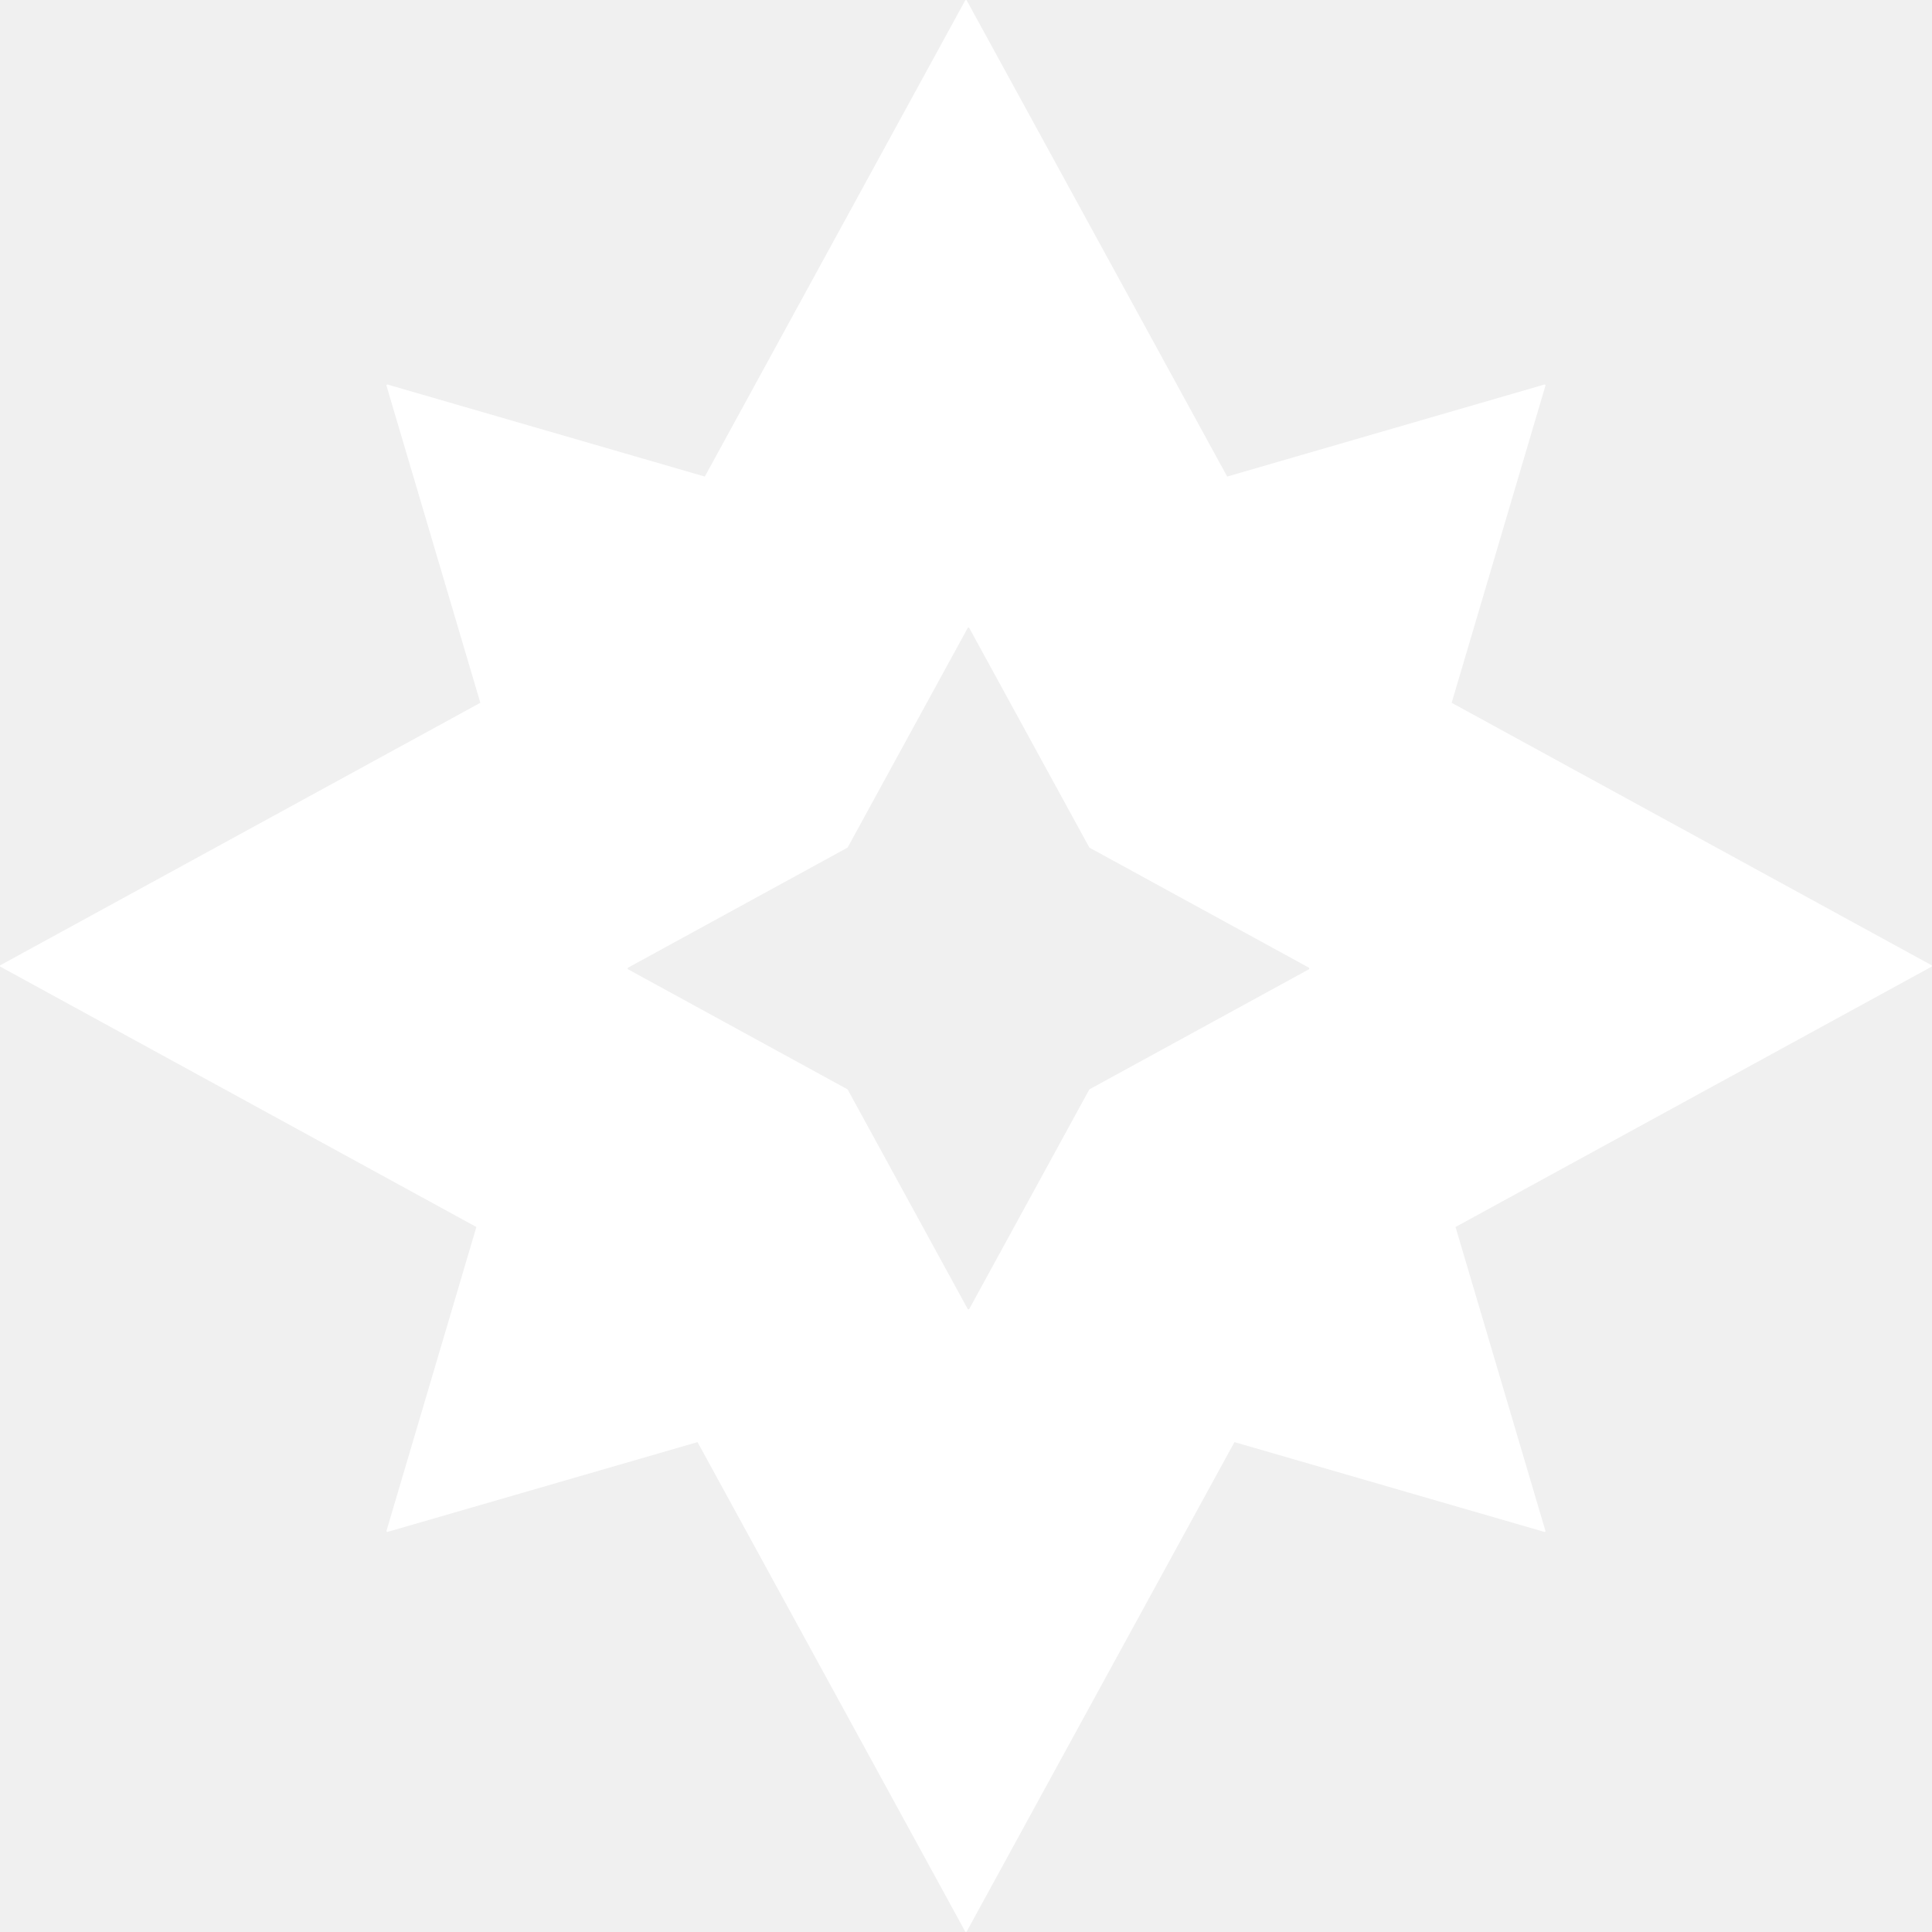
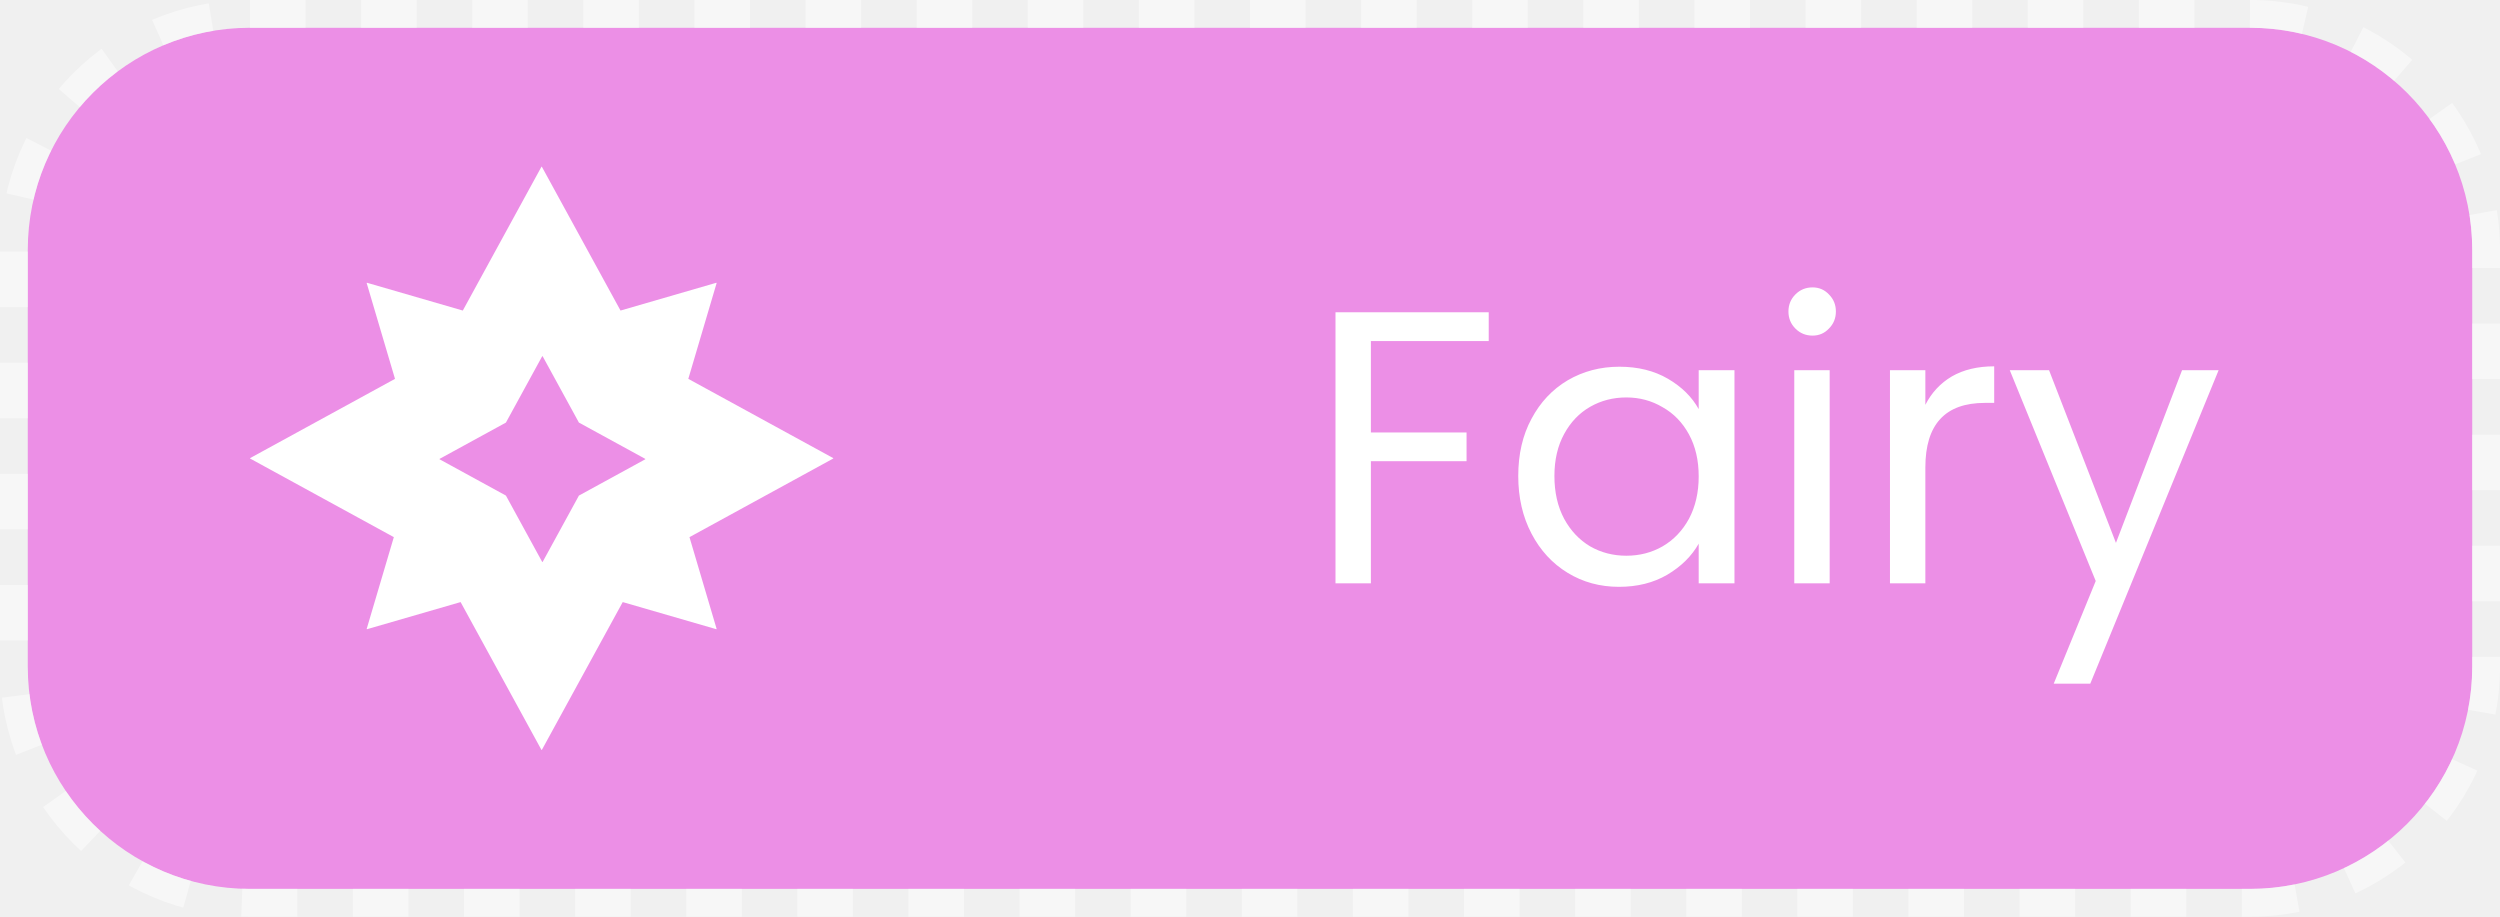
- <svg xmlns="http://www.w3.org/2000/svg" width="21" height="21" viewBox="0 0 21 21" fill="none">
-   <path fill-rule="evenodd" clip-rule="evenodd" d="M4.213 16.651L7.582 15.675L10.491 20.994C10.495 21.001 10.505 21.001 10.508 20.994L13.418 15.675L16.786 16.651C16.794 16.654 16.8 16.647 16.798 16.639L15.821 13.337L20.994 10.508C21.001 10.505 21.001 10.495 20.994 10.491L15.779 7.639L16.798 4.193C16.8 4.185 16.794 4.178 16.786 4.18L13.339 5.18L10.508 0.005C10.505 -0.002 10.495 -0.002 10.491 0.005L7.661 5.18L4.213 4.18C4.206 4.178 4.199 4.185 4.201 4.193L5.221 7.639L0.005 10.491C-0.002 10.495 -0.002 10.505 0.005 10.508L5.178 13.337L4.201 16.639C4.199 16.647 4.206 16.654 4.213 16.651ZM6.827 10.536L9.213 11.841L10.518 14.227C10.522 14.234 10.532 14.234 10.536 14.227L11.841 11.841L14.227 10.536C14.234 10.532 14.234 10.522 14.227 10.518L11.841 9.213L10.536 6.827C10.532 6.82 10.522 6.82 10.518 6.827L9.213 9.213L6.827 10.518C6.82 10.522 6.82 10.532 6.827 10.536Z" fill="white" />
+ <svg xmlns="http://www.w3.org/2000/svg" width="90" height="33" viewBox="0 0 90 33" fill="none">
+   <rect x="1" y="1" width="88" height="31" rx="8" fill="#EC8FE6" />
+   <g clip-path="url(#clip0_625_42)">
+     <path fill-rule="evenodd" clip-rule="evenodd" d="M13.213 22.651L16.582 21.675L19.491 26.994C19.495 27.001 19.505 27.001 19.508 26.994L22.418 21.675L25.786 22.651C25.794 22.654 25.8 22.647 25.798 22.639L24.821 19.337L29.994 16.508C30.001 16.505 30.001 16.495 29.994 16.491L24.779 13.639L25.798 10.193C25.8 10.185 25.794 10.178 25.786 10.18L22.339 11.18L19.508 6.005C19.505 5.998 19.495 5.998 19.491 6.005L16.661 11.18L13.213 10.18C13.206 10.178 13.199 10.185 13.201 10.193L14.22 13.639L9.005 16.491C8.998 16.495 8.998 16.505 9.005 16.508L14.178 19.337L13.201 22.639C13.199 22.647 13.206 22.654 13.213 22.651ZM15.827 16.536L18.213 17.841L19.518 20.227C19.522 20.234 19.532 20.234 19.536 20.227L20.841 17.841L23.227 16.536C23.234 16.532 23.234 16.522 23.227 16.518L20.841 15.213L19.536 12.827C19.532 12.82 19.522 12.82 19.518 12.827L18.213 15.213L15.827 16.518C15.82 16.522 15.82 16.532 15.827 16.536Z" fill="white" />
+   </g>
+   <path d="M53.594 11.242V12.278H49.352V15.568H52.796V16.604H49.352V21H48.078V11.242H53.594ZM54.657 17.136C54.657 16.352 54.815 15.666 55.133 15.078C55.45 14.481 55.884 14.019 56.435 13.692C56.995 13.365 57.615 13.202 58.297 13.202C58.969 13.202 59.552 13.347 60.047 13.636C60.541 13.925 60.91 14.289 61.153 14.728V13.328H62.441V21H61.153V19.572C60.901 20.02 60.523 20.393 60.019 20.692C59.524 20.981 58.945 21.126 58.283 21.126C57.601 21.126 56.985 20.958 56.435 20.622C55.884 20.286 55.45 19.815 55.133 19.208C54.815 18.601 54.657 17.911 54.657 17.136ZM61.153 17.15C61.153 16.571 61.036 16.067 60.803 15.638C60.569 15.209 60.252 14.882 59.851 14.658C59.459 14.425 59.025 14.308 58.549 14.308C58.073 14.308 57.639 14.42 57.247 14.644C56.855 14.868 56.542 15.195 56.309 15.624C56.075 16.053 55.959 16.557 55.959 17.136C55.959 17.724 56.075 18.237 56.309 18.676C56.542 19.105 56.855 19.437 57.247 19.67C57.639 19.894 58.073 20.006 58.549 20.006C59.025 20.006 59.459 19.894 59.851 19.67C60.252 19.437 60.569 19.105 60.803 18.676C61.036 18.237 61.153 17.729 61.153 17.15ZM65.252 12.082C65.009 12.082 64.804 11.998 64.636 11.83C64.468 11.662 64.384 11.457 64.384 11.214C64.384 10.971 64.468 10.766 64.636 10.598C64.804 10.43 65.009 10.346 65.252 10.346C65.485 10.346 65.681 10.43 65.84 10.598C66.008 10.766 66.092 10.971 66.092 11.214C66.092 11.457 66.008 11.662 65.84 11.83C65.681 11.998 65.485 12.082 65.252 12.082ZM65.868 13.328V21H64.594V13.328H65.868ZM69.313 14.574C69.537 14.135 69.854 13.795 70.265 13.552C70.685 13.309 71.194 13.188 71.791 13.188V14.504H71.455C70.027 14.504 69.313 15.279 69.313 16.828V21H68.039V13.328H69.313V14.574ZM79.87 13.328L75.25 24.612H73.934L75.446 20.916L72.352 13.328H73.766L76.174 19.544L78.554 13.328H79.87Z" fill="white" />
+   <rect x="0.5" y="0.5" width="89" height="32" rx="8.5" stroke="white" stroke-opacity="0.47" stroke-dasharray="2 2" />
+   <defs>
+     <clipPath id="clip0_625_42">
+       <rect width="21" height="21" fill="white" transform="translate(9 6)" />
+     </clipPath>
+   </defs>
</svg>
